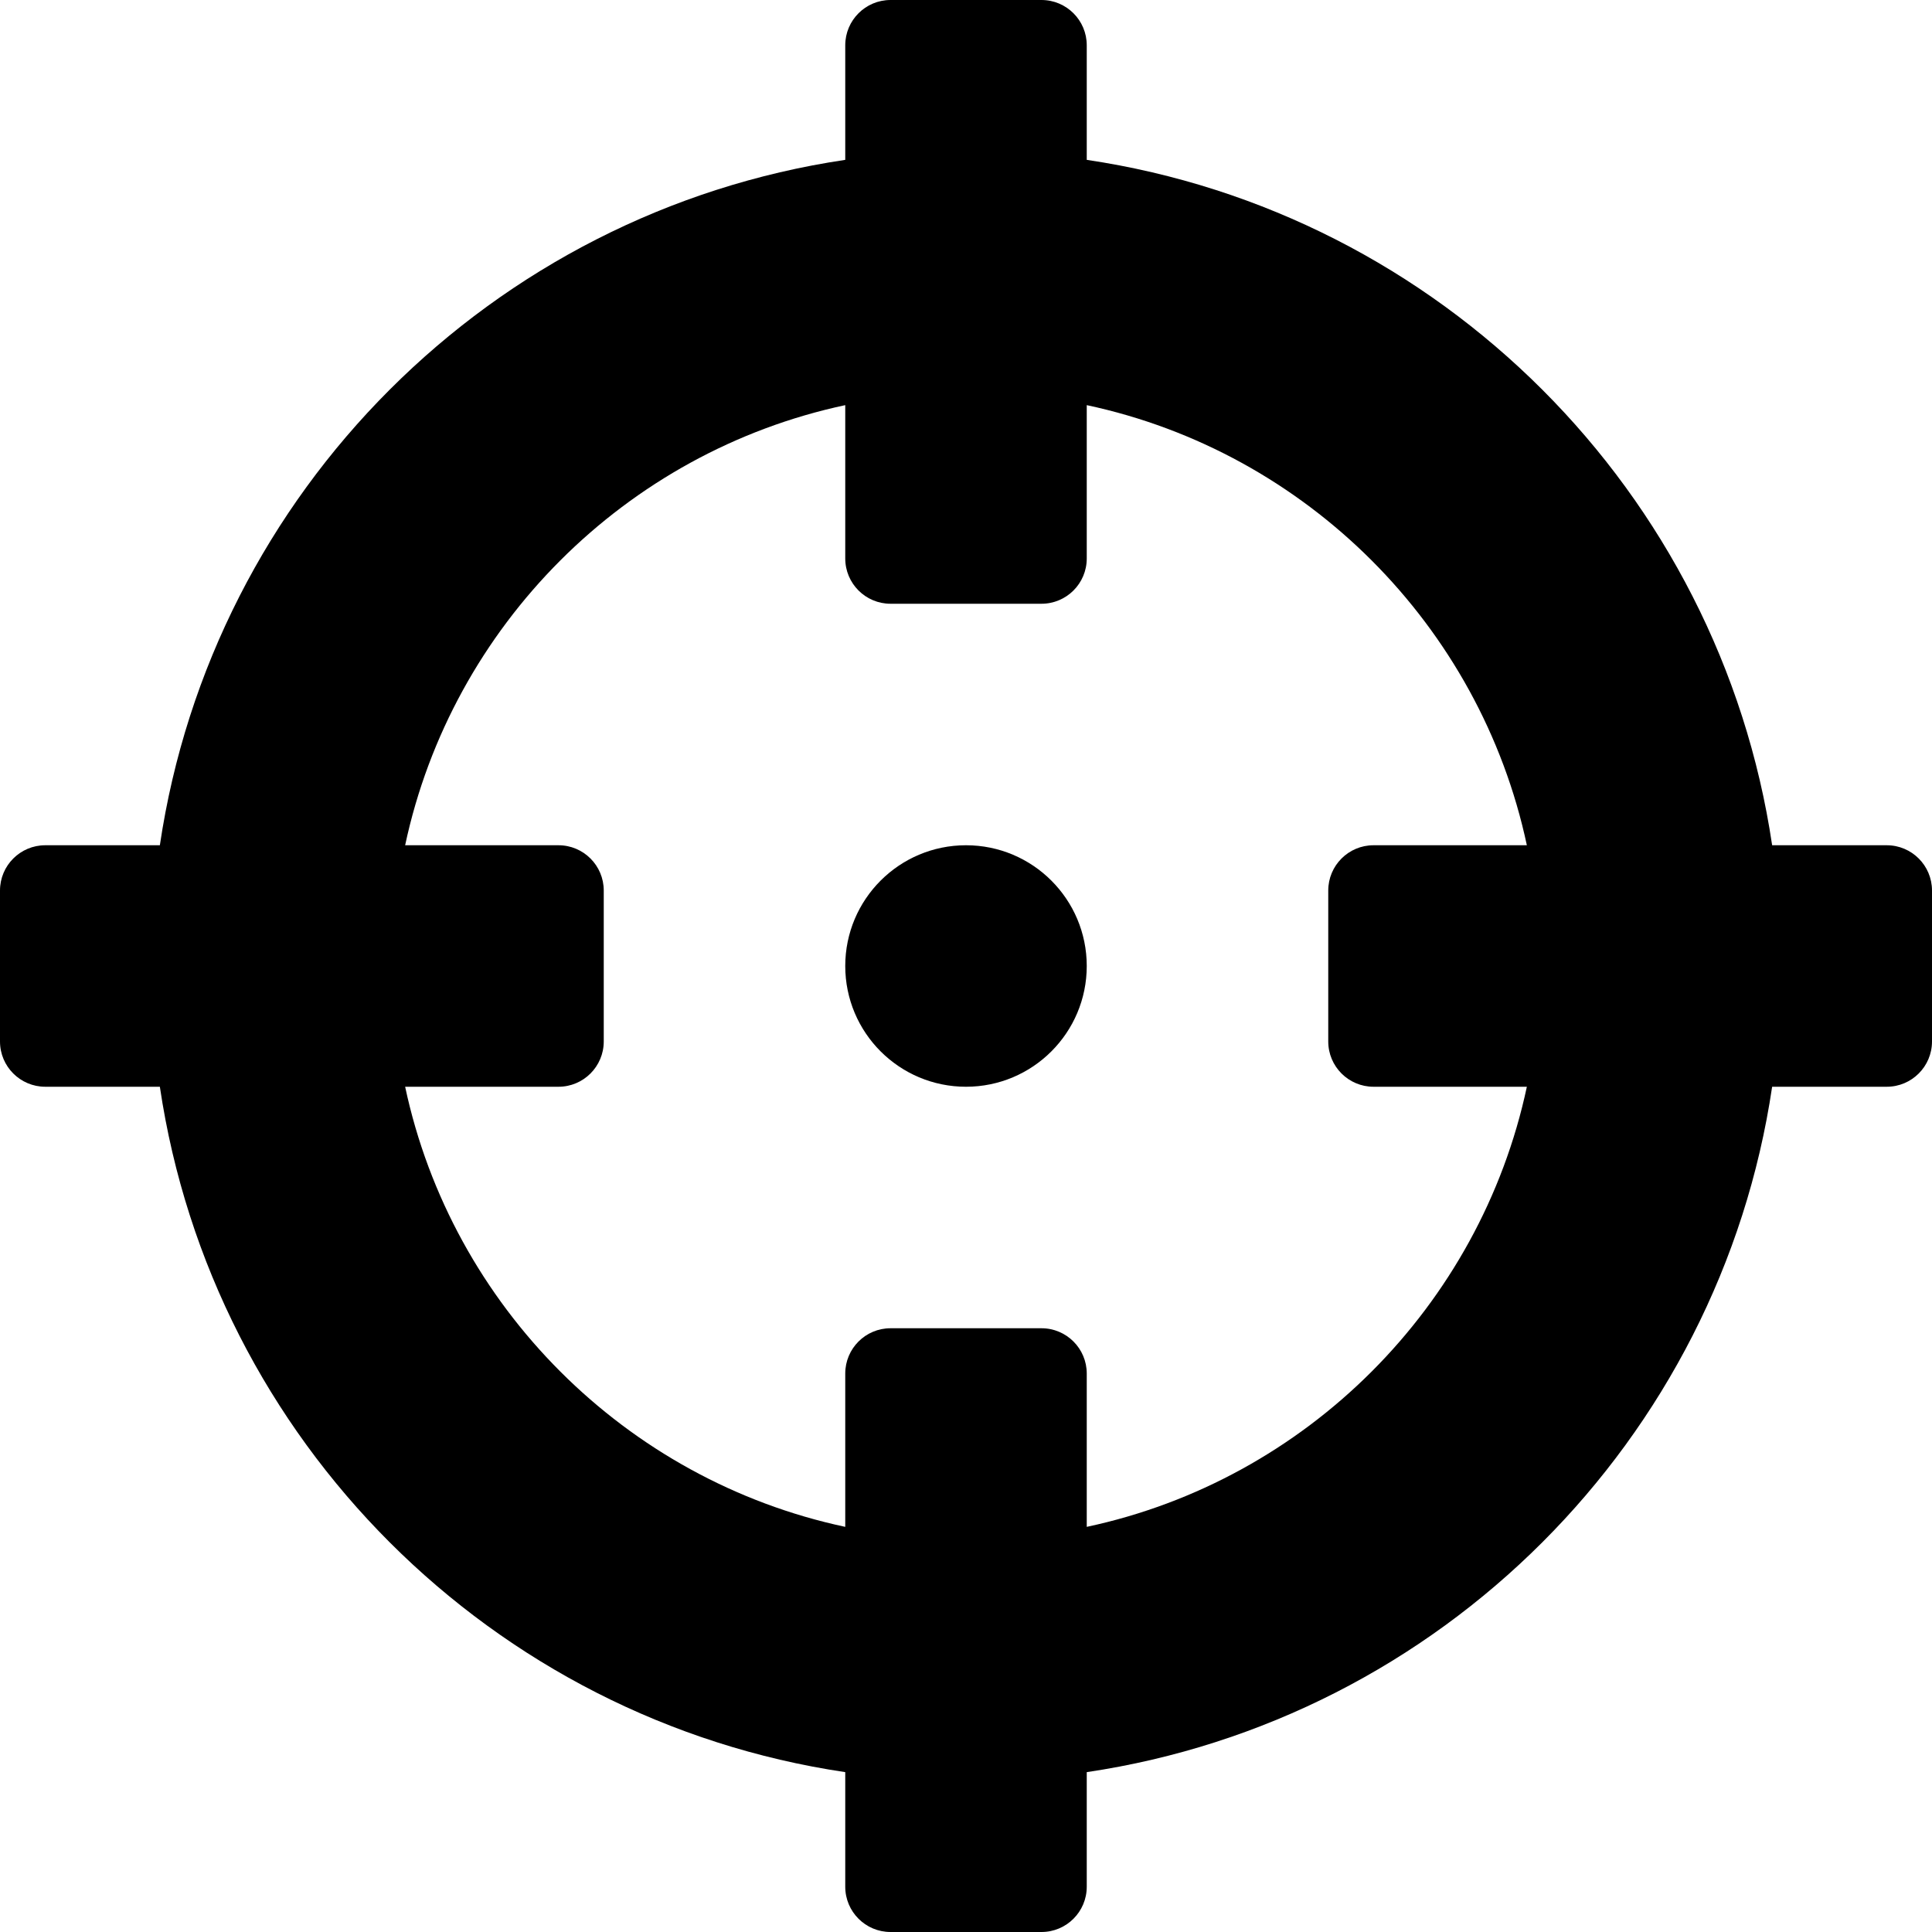
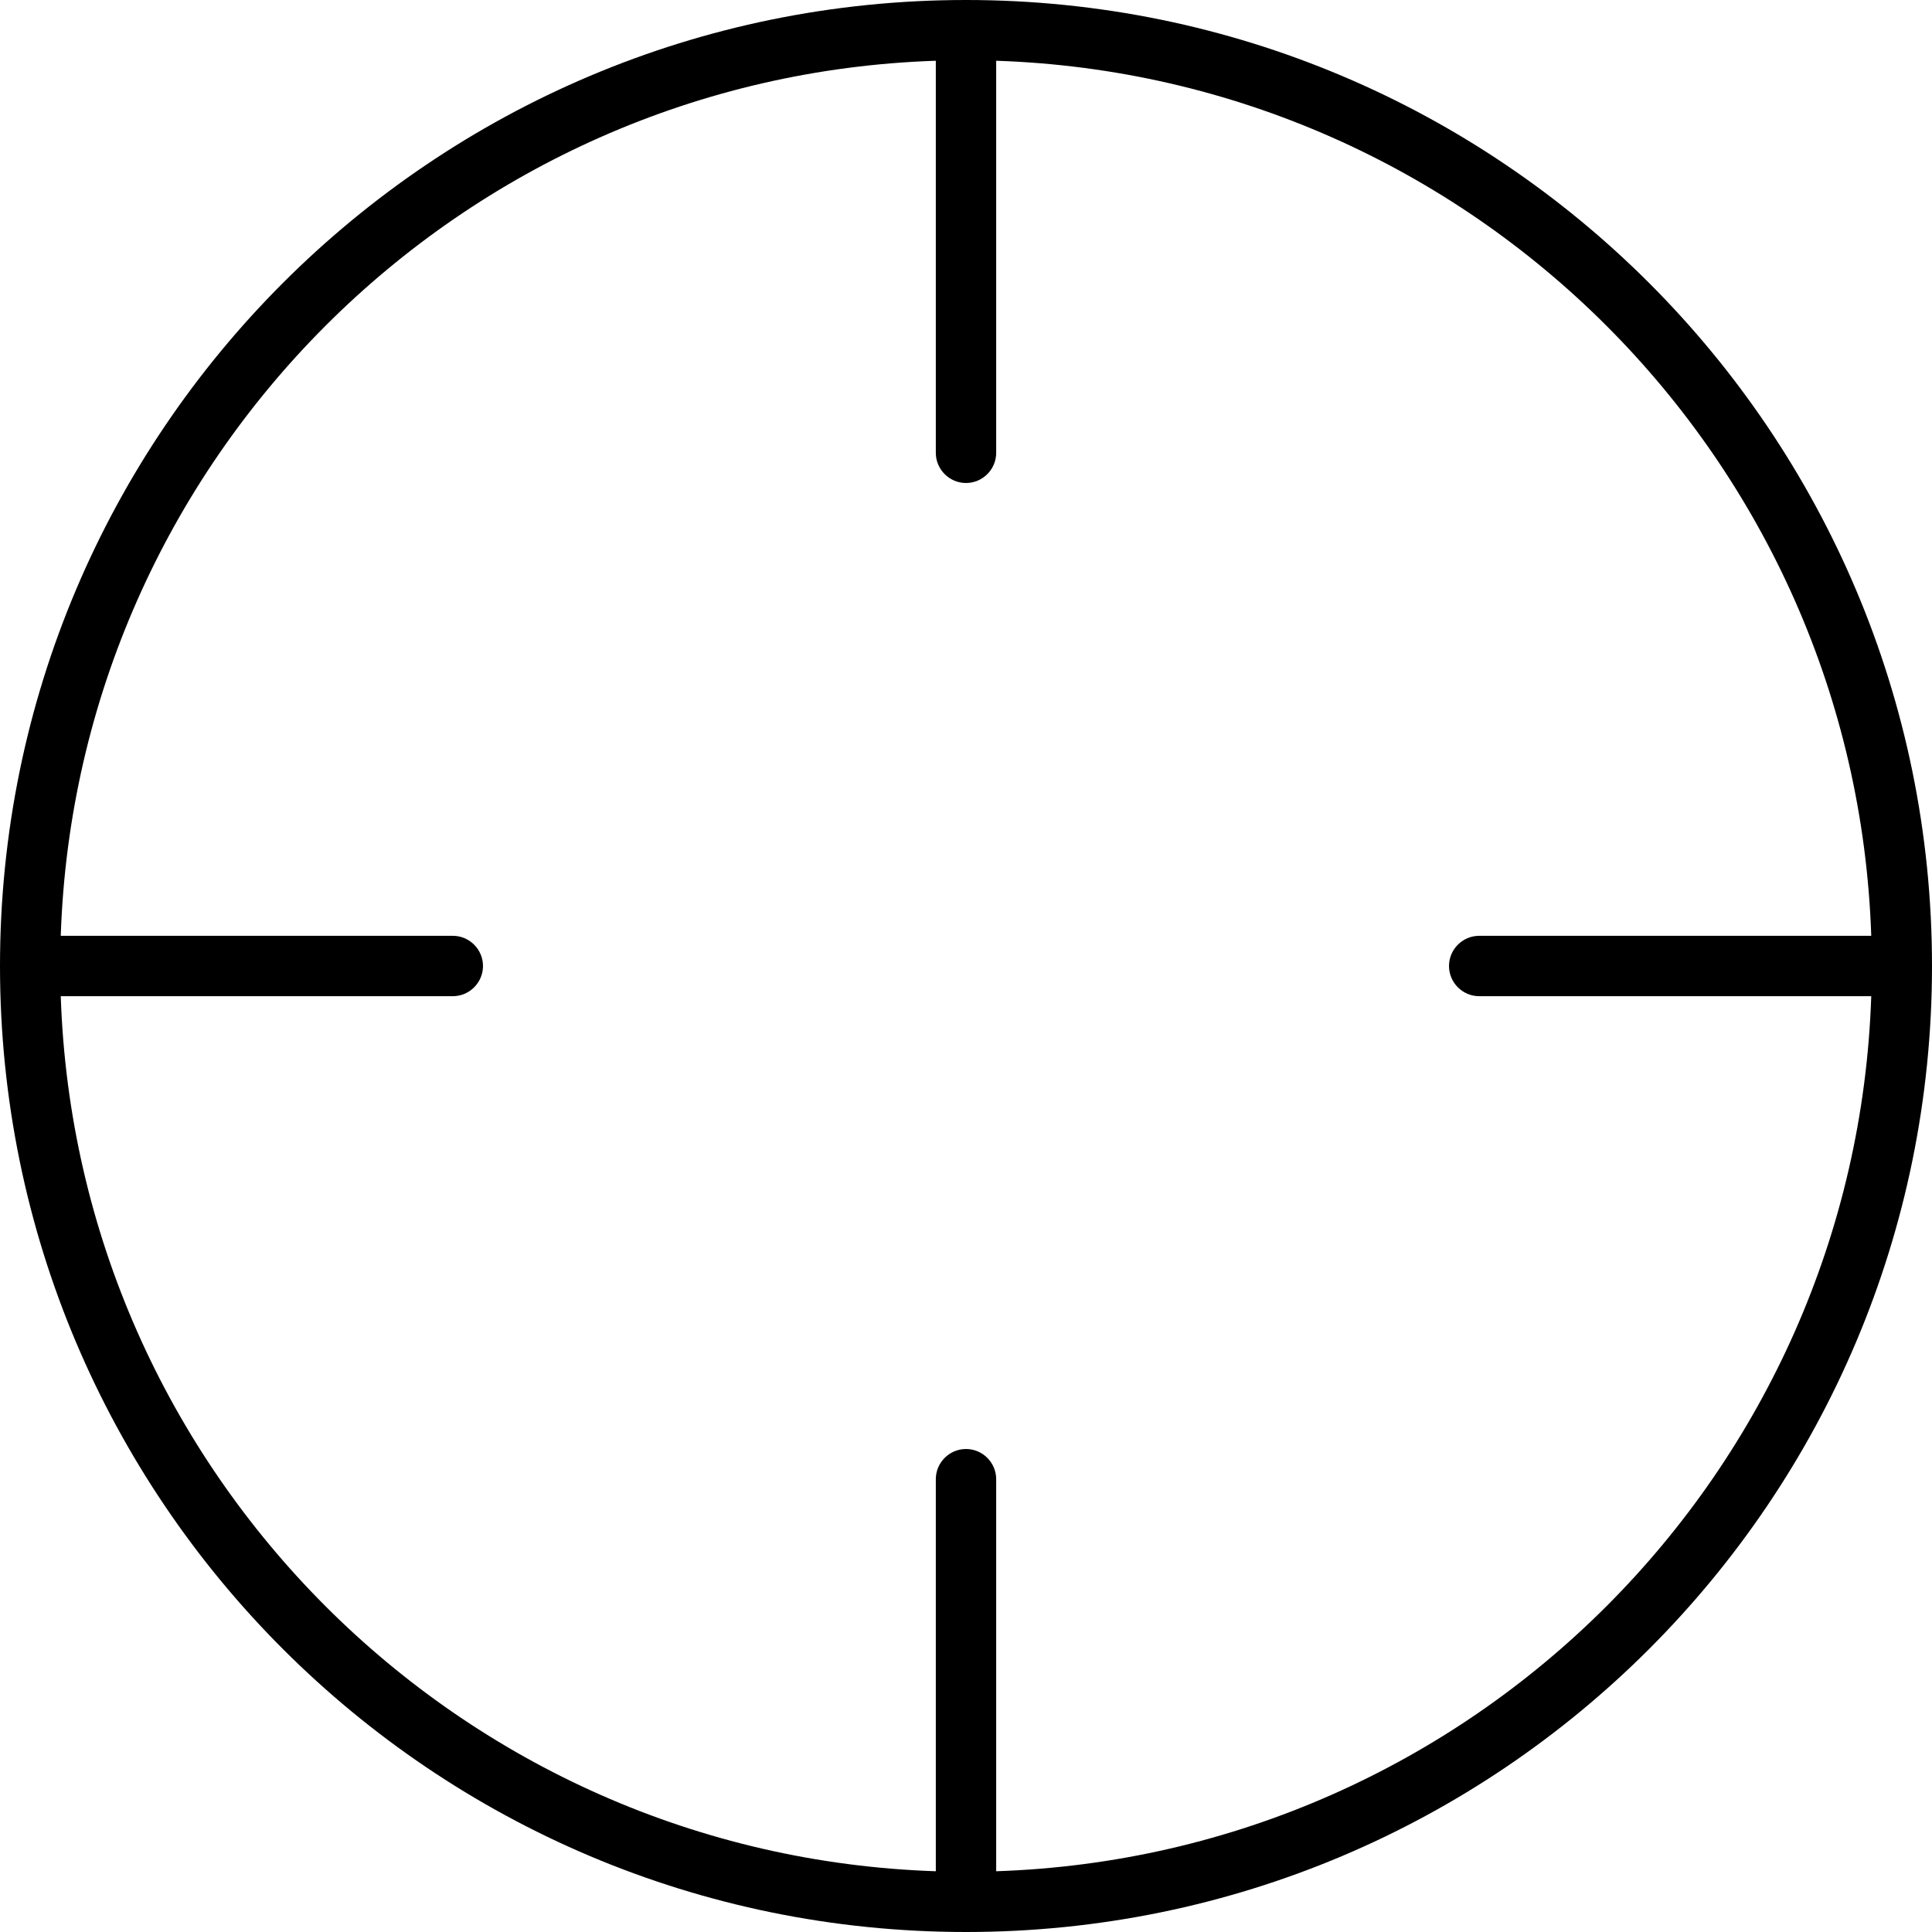
- <svg xmlns="http://www.w3.org/2000/svg" viewBox="0 0 512 512">
-   <path d="M500 224h-30.364C455.724 130.325 381.675 56.276 288 42.364V12c0-6.627-5.373-12-12-12h-40c-6.627 0-12 5.373-12 12v30.364C130.325 56.276 56.276 130.325 42.364 224H12c-6.627 0-12 5.373-12 12v40c0 6.627 5.373 12 12 12h30.364C56.276 381.675 130.325 455.724 224 469.636V500c0 6.627 5.373 12 12 12h40c6.627 0 12-5.373 12-12v-30.364C381.675 455.724 455.724 381.675 469.636 288H500c6.627 0 12-5.373 12-12v-40c0-6.627-5.373-12-12-12zM288 404.634V364c0-6.627-5.373-12-12-12h-40c-6.627 0-12 5.373-12 12v40.634C165.826 392.232 119.783 346.243 107.366 288H148c6.627 0 12-5.373 12-12v-40c0-6.627-5.373-12-12-12h-40.634C119.768 165.826 165.757 119.783 224 107.366V148c0 6.627 5.373 12 12 12h40c6.627 0 12-5.373 12-12v-40.634C346.174 119.768 392.217 165.757 404.634 224H364c-6.627 0-12 5.373-12 12v40c0 6.627 5.373 12 12 12h40.634C392.232 346.174 346.243 392.217 288 404.634zM288 256c0 17.673-14.327 32-32 32s-32-14.327-32-32c0-17.673 14.327-32 32-32s32 14.327 32 32z" />
+ <svg xmlns="http://www.w3.org/2000/svg" height="16" width="16" viewBox="0 0 512 512">
+   <path d="M495.9 248H392c-4.4 0-8 3.6-8 8s3.6 8 8 8H495.9C491.7 390.2 390.2 491.7 264 495.9V392c0-4.4-3.6-8-8-8s-8 3.6-8 8V495.9C121.8 491.7 20.3 390.2 16.1 264H120c4.4 0 8-3.6 8-8s-3.6-8-8-8H16.1C20.3 121.8 121.8 20.3 248 16.1V120c0 4.4 3.6 8 8 8s8-3.6 8-8V16.1C390.2 20.3 491.7 121.8 495.9 248zM0 256a256 256 0 1 0 512 0A256 256 0 1 0 0 256z" />
</svg>
